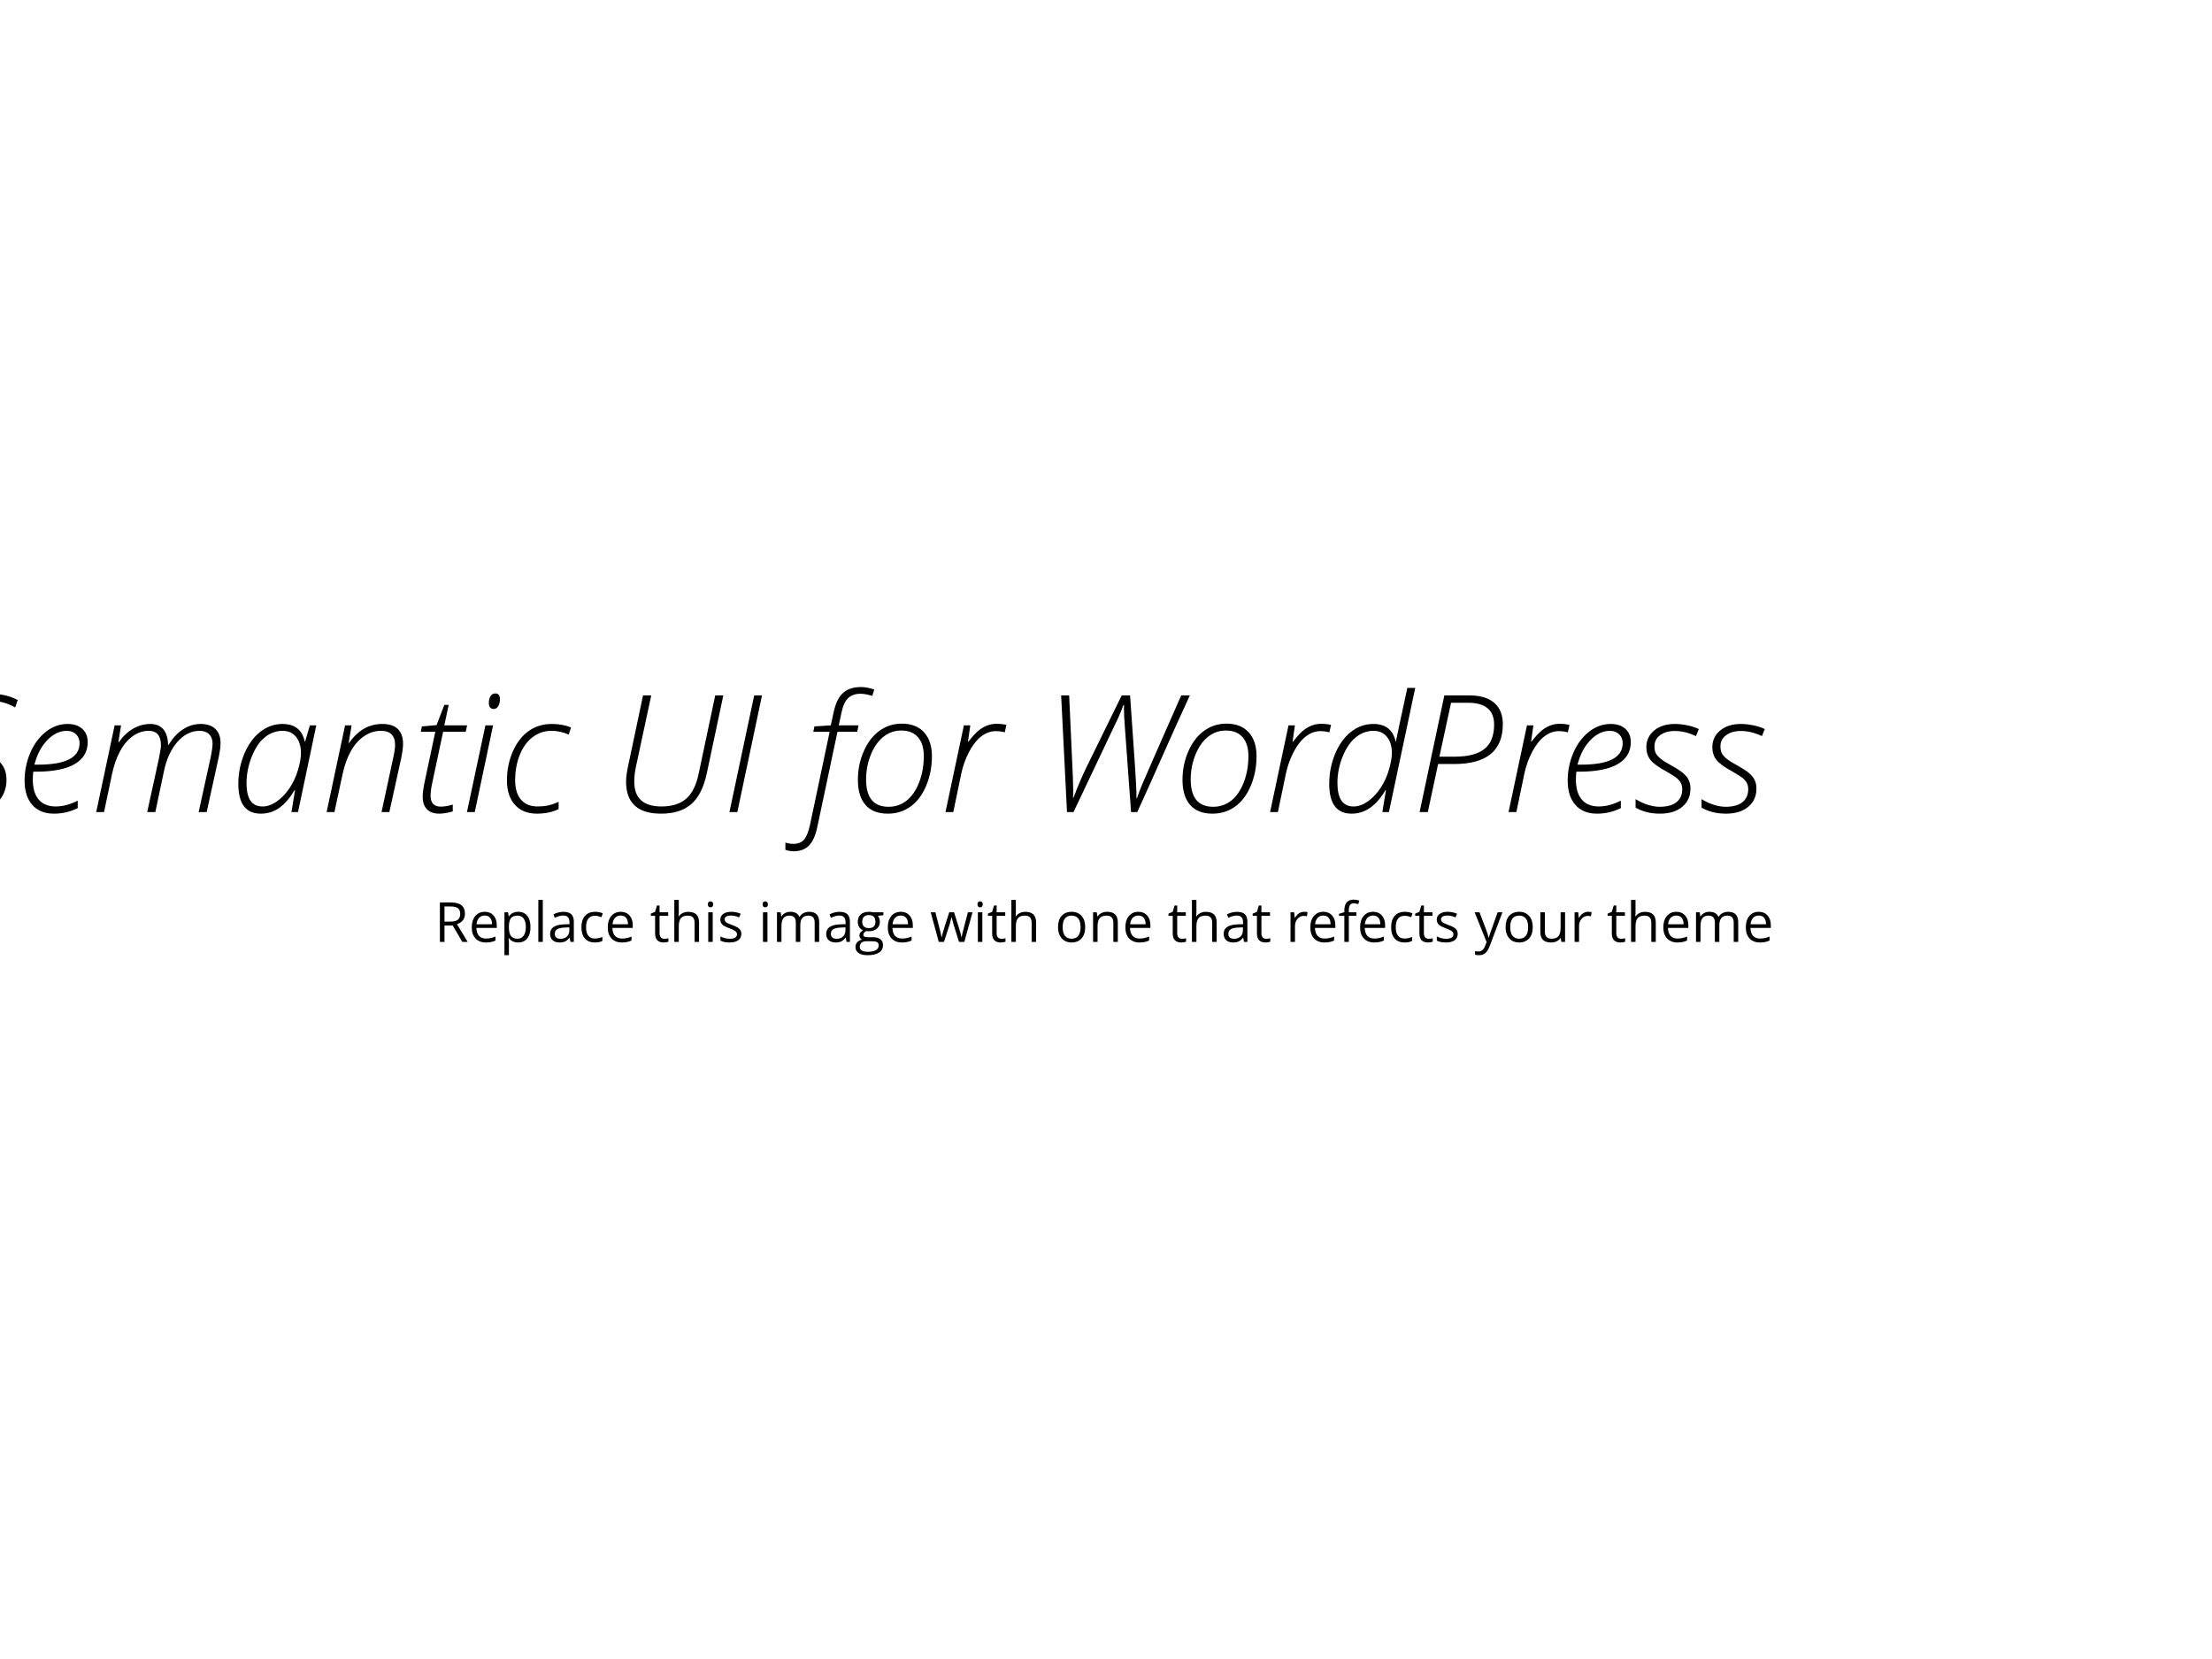
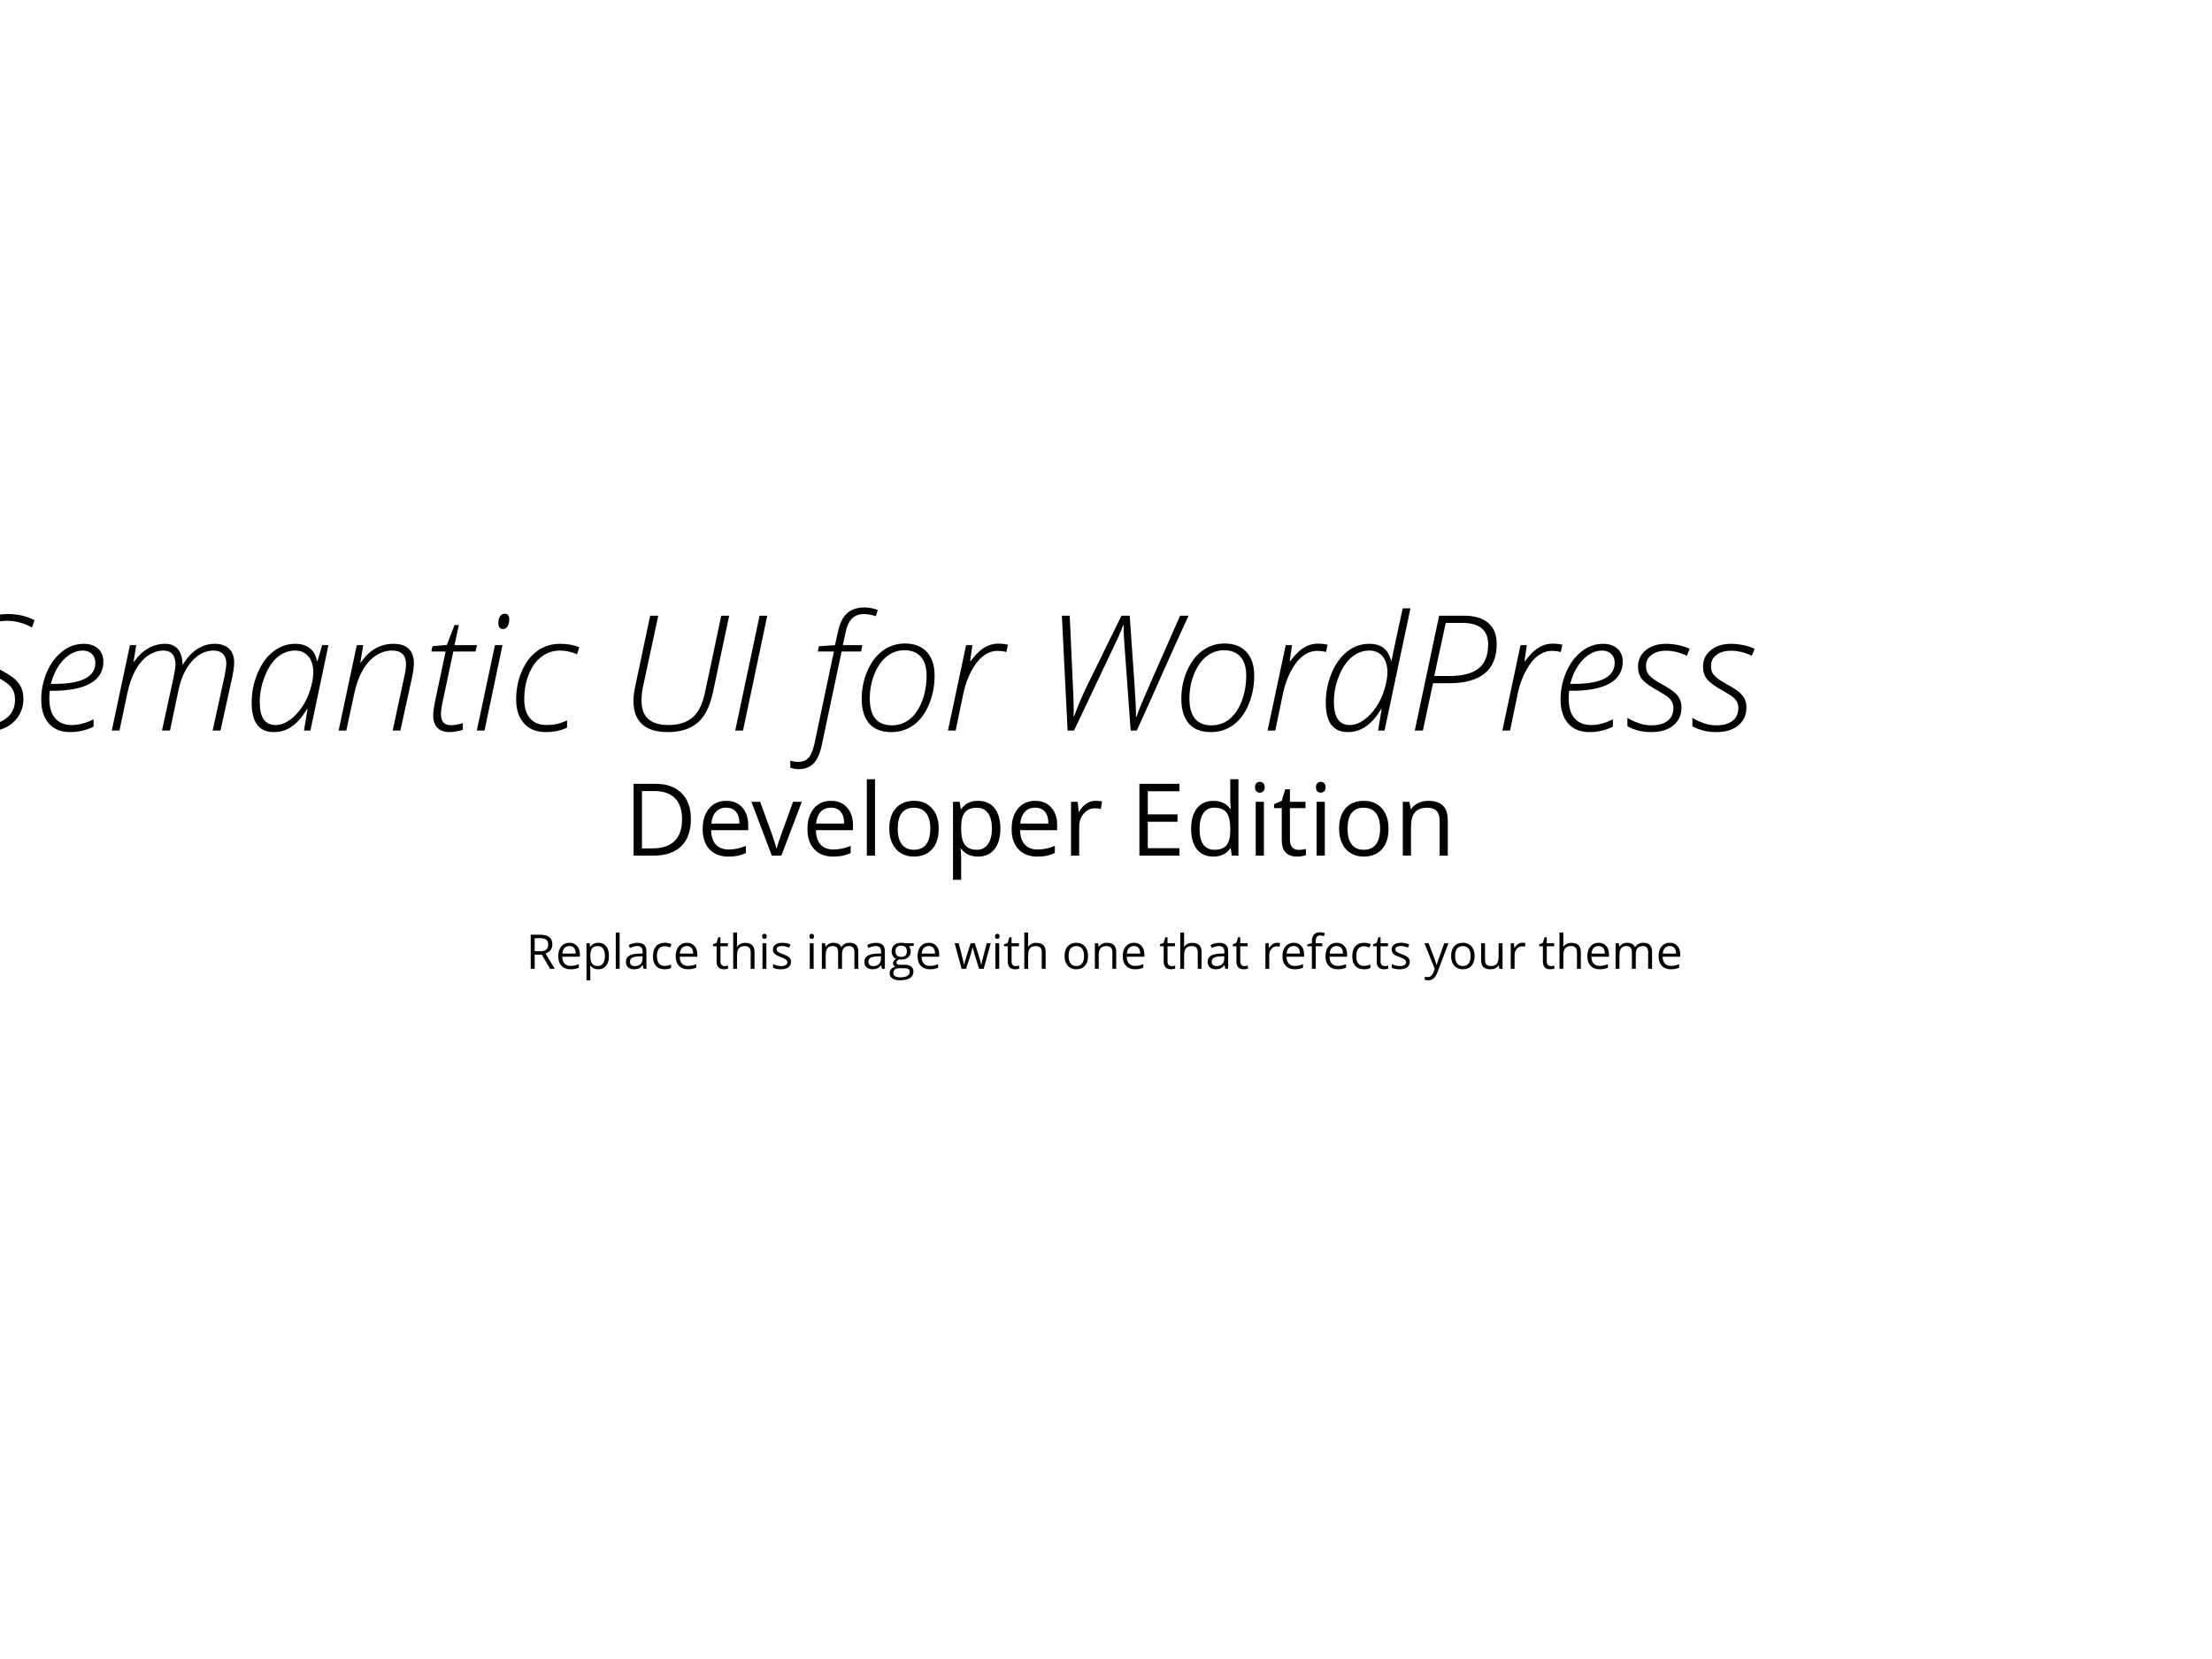
<svg xmlns="http://www.w3.org/2000/svg" width="880" height="660" id="svg2" version="1.1">
  <defs id="defs12" />
  <g id="layer3">
-     <text xml:space="preserve" style="font-size:65px;font-style:italic;font-variant:normal;font-weight:300;font-stretch:normal;text-align:center;line-height:125%;letter-spacing:0px;word-spacing:0px;writing-mode:lr-tb;text-anchor:middle;fill:#000000;fill-opacity:1;stroke:none;font-family:Open Sans;-inkscape-font-specification:Open Sans Light Italic" x="439.587" y="323.059" id="text2989">
-       <tspan x="439.587" y="323.059" id="tspan2991">
-         <tspan x="439.587" y="323.059" id="tspan2993">Semantic UI for WordPress</tspan>
+     <text xml:space="preserve" style="font-size:64px;font-style:italic;font-variant:normal;font-weight:300;font-stretch:normal;text-align:center;line-height:125%;letter-spacing:0px;word-spacing:0px;writing-mode:lr-tb;text-anchor:middle;fill:#000000;fill-opacity:1;stroke:none;font-family:Open Sans;-inkscape-font-specification:Open Sans Light Italic" x="439.594" y="290.625" id="text2989">
+       <tspan x="439.594" y="290.625" id="tspan2991" style="font-size:64px">
+         <tspan x="439.594" y="290.625" id="tspan2993" style="font-size:64px;font-style:italic;-inkscape-font-specification:Open Sans Light Italic">Semantic UI for WordPress</tspan>
      </tspan>
    </text>
-     <text xml:space="preserve" style="font-size:22px;font-style:normal;font-variant:normal;font-weight:normal;font-stretch:normal;text-align:start;line-height:125%;letter-spacing:0px;word-spacing:0px;writing-mode:lr-tb;text-anchor:start;fill:#000000;fill-opacity:1;stroke:none;font-family:Open Sans;-inkscape-font-specification:Open Sans" x="172.847" y="374.724" id="text2995">
-       <tspan x="172.847" y="374.724" id="tspan2997">
-         <tspan x="172.847" y="374.724" id="tspan2999" style="font-size:22px;font-style:normal;font-variant:normal;font-weight:normal;font-stretch:normal;text-align:start;line-height:125%;writing-mode:lr-tb;text-anchor:start;font-family:Open Sans;-inkscape-font-specification:Open Sans">Replace this image with one that refects your theme</tspan>
+     <text xml:space="preserve" style="font-size:19px;font-style:normal;font-variant:normal;font-weight:normal;font-stretch:normal;text-align:start;line-height:125%;letter-spacing:0px;word-spacing:0px;writing-mode:lr-tb;text-anchor:start;fill:#000000;fill-opacity:1;stroke:none;font-family:Open Sans;-inkscape-font-specification:Open Sans" x="209.277" y="385.42" id="text2995">
+       <tspan x="209.277" y="385.42" id="tspan2997">
+         <tspan x="209.277" y="385.42" id="tspan2999" style="font-size:19px;font-style:normal;font-variant:normal;font-weight:normal;font-stretch:normal;text-align:start;line-height:125%;writing-mode:lr-tb;text-anchor:start;font-family:Open Sans;-inkscape-font-specification:Open Sans">Replace this image with one that refects your theme</tspan>
      </tspan>
+     </text>
+     <text xml:space="preserve" style="font-size:40px;font-style:italic;font-variant:normal;font-weight:normal;font-stretch:normal;text-align:center;line-height:125%;letter-spacing:0px;word-spacing:0px;writing-mode:lr-tb;text-anchor:middle;fill:#000000;fill-opacity:1;stroke:none;font-family:Open Sans;-inkscape-font-specification:Open Sans" x="439.639" y="340.391" id="text2989-8">
+       <tspan x="439.639" y="340.391" id="tspan2991-4" style="font-size:40px;font-style:normal;font-weight:normal;-inkscape-font-specification:Open Sans">Developer Edition</tspan>
    </text>
  </g>
</svg>
